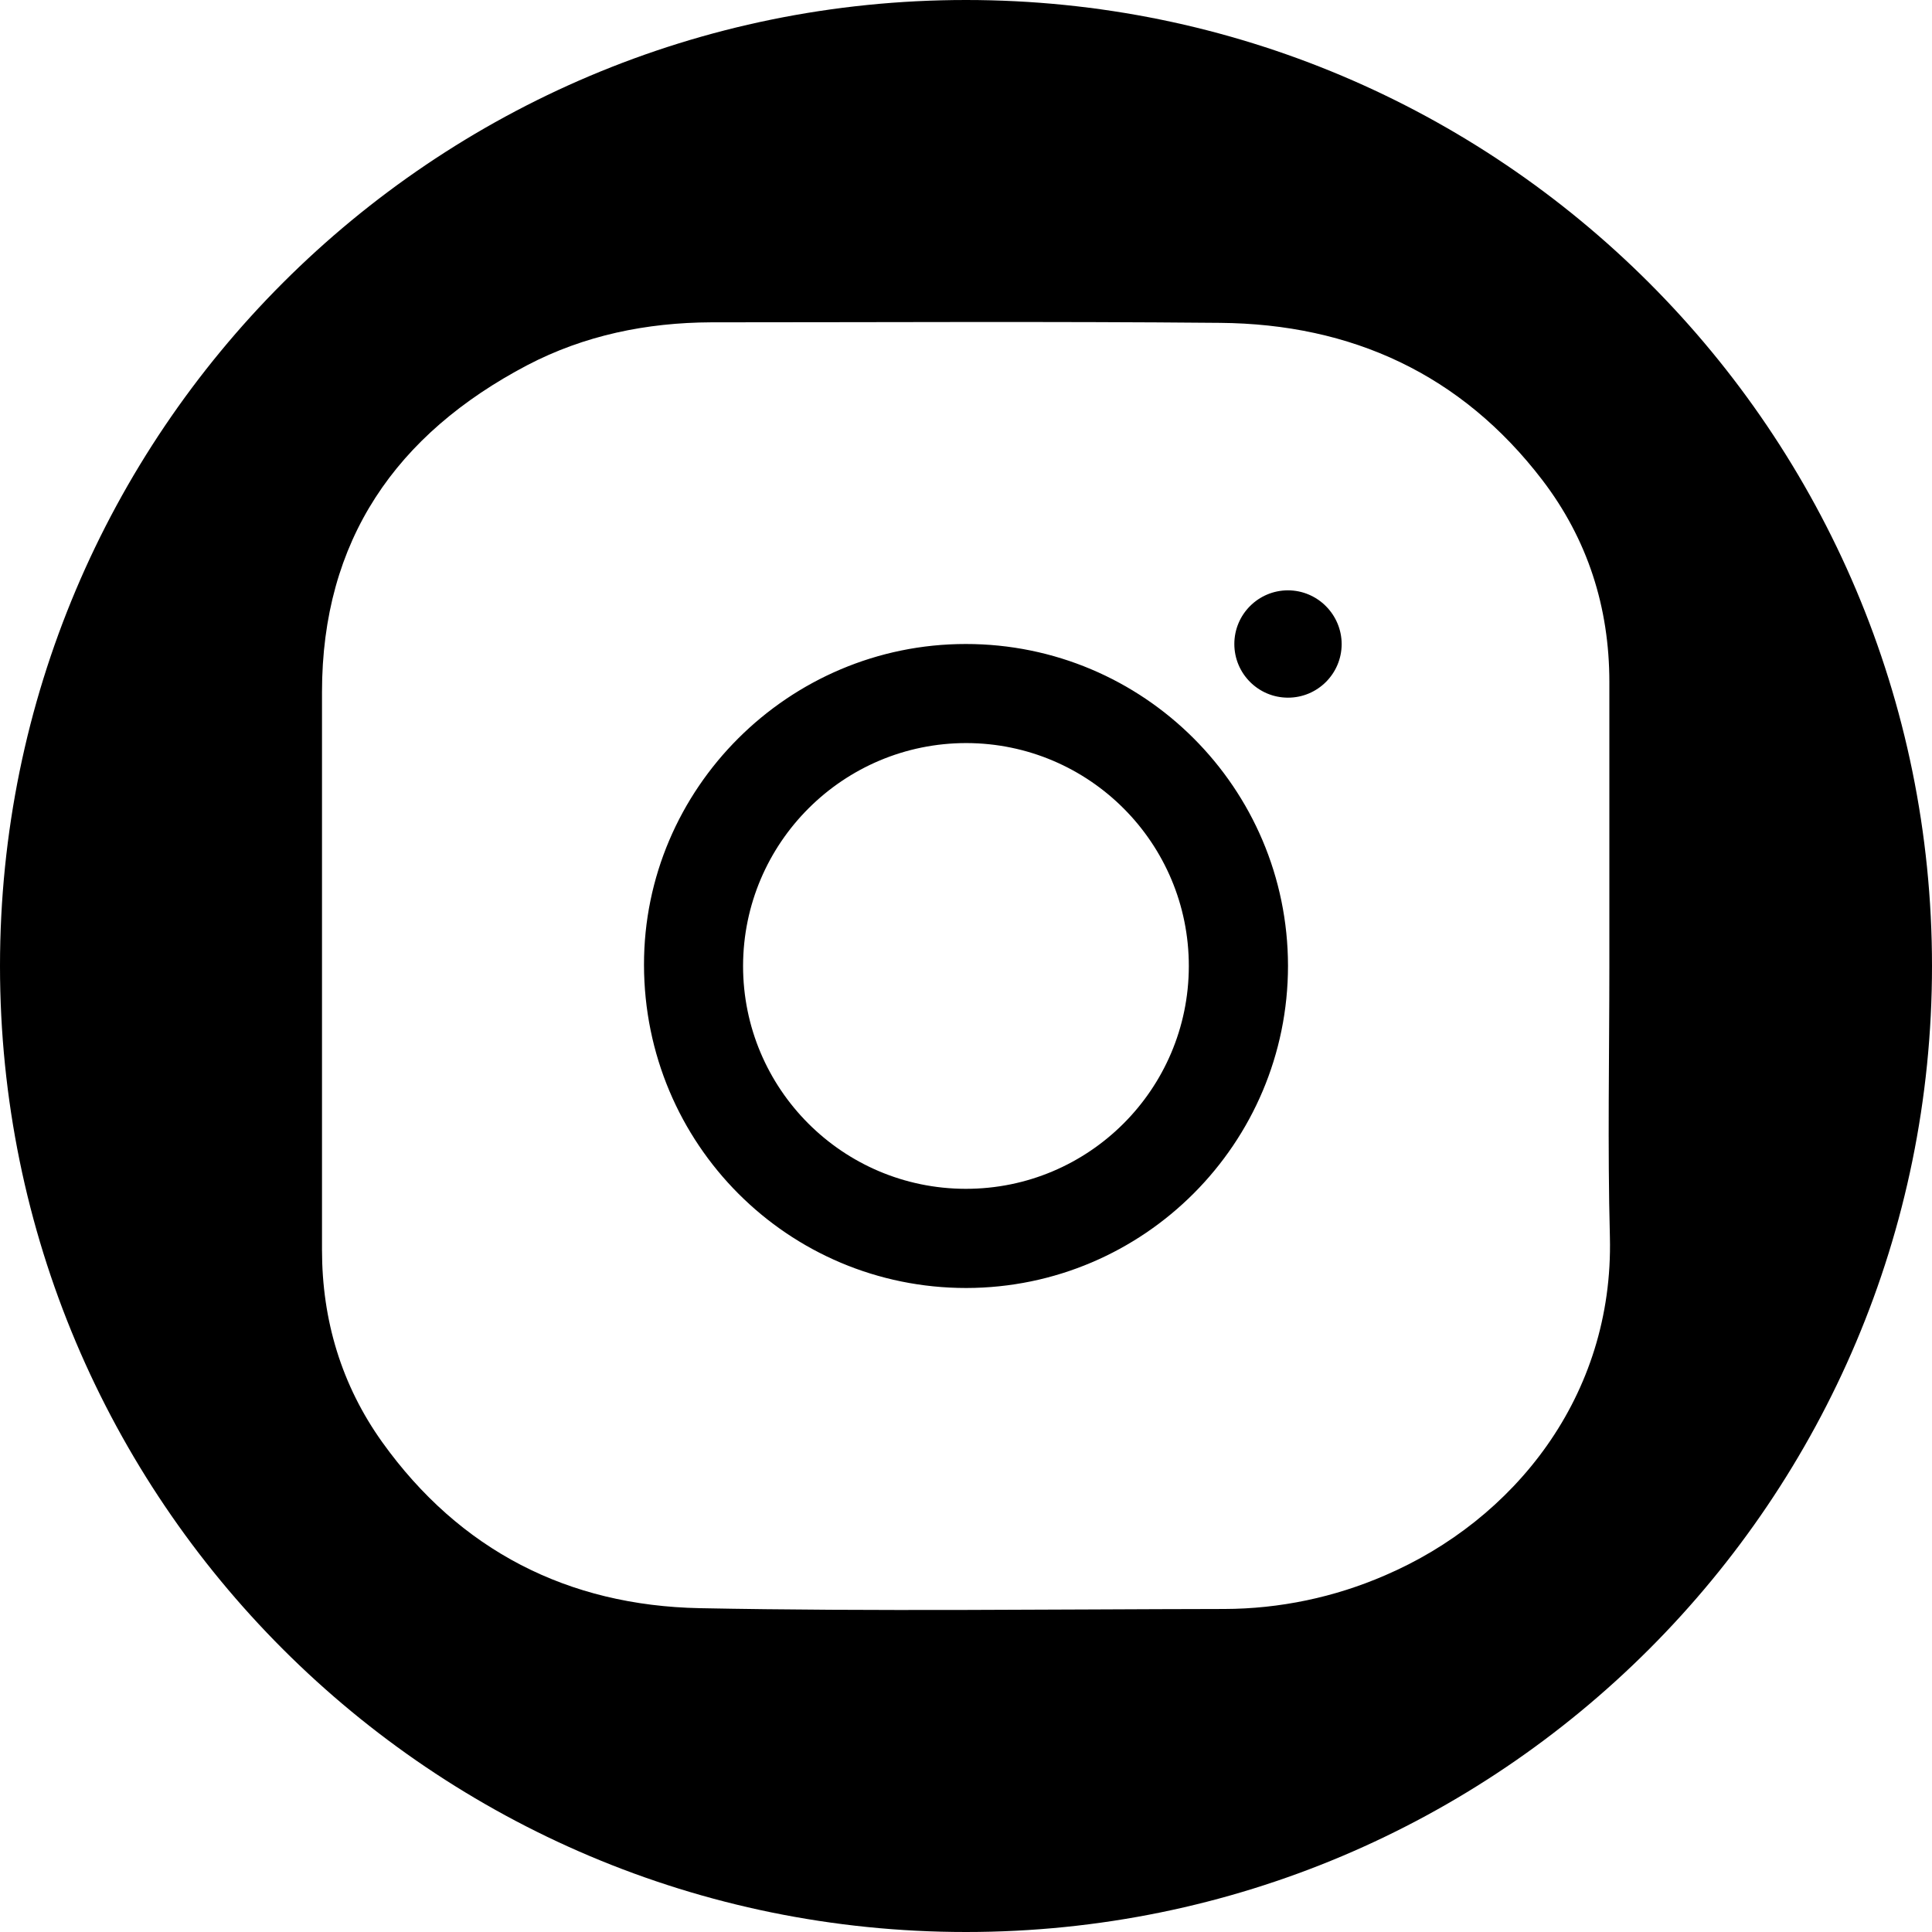
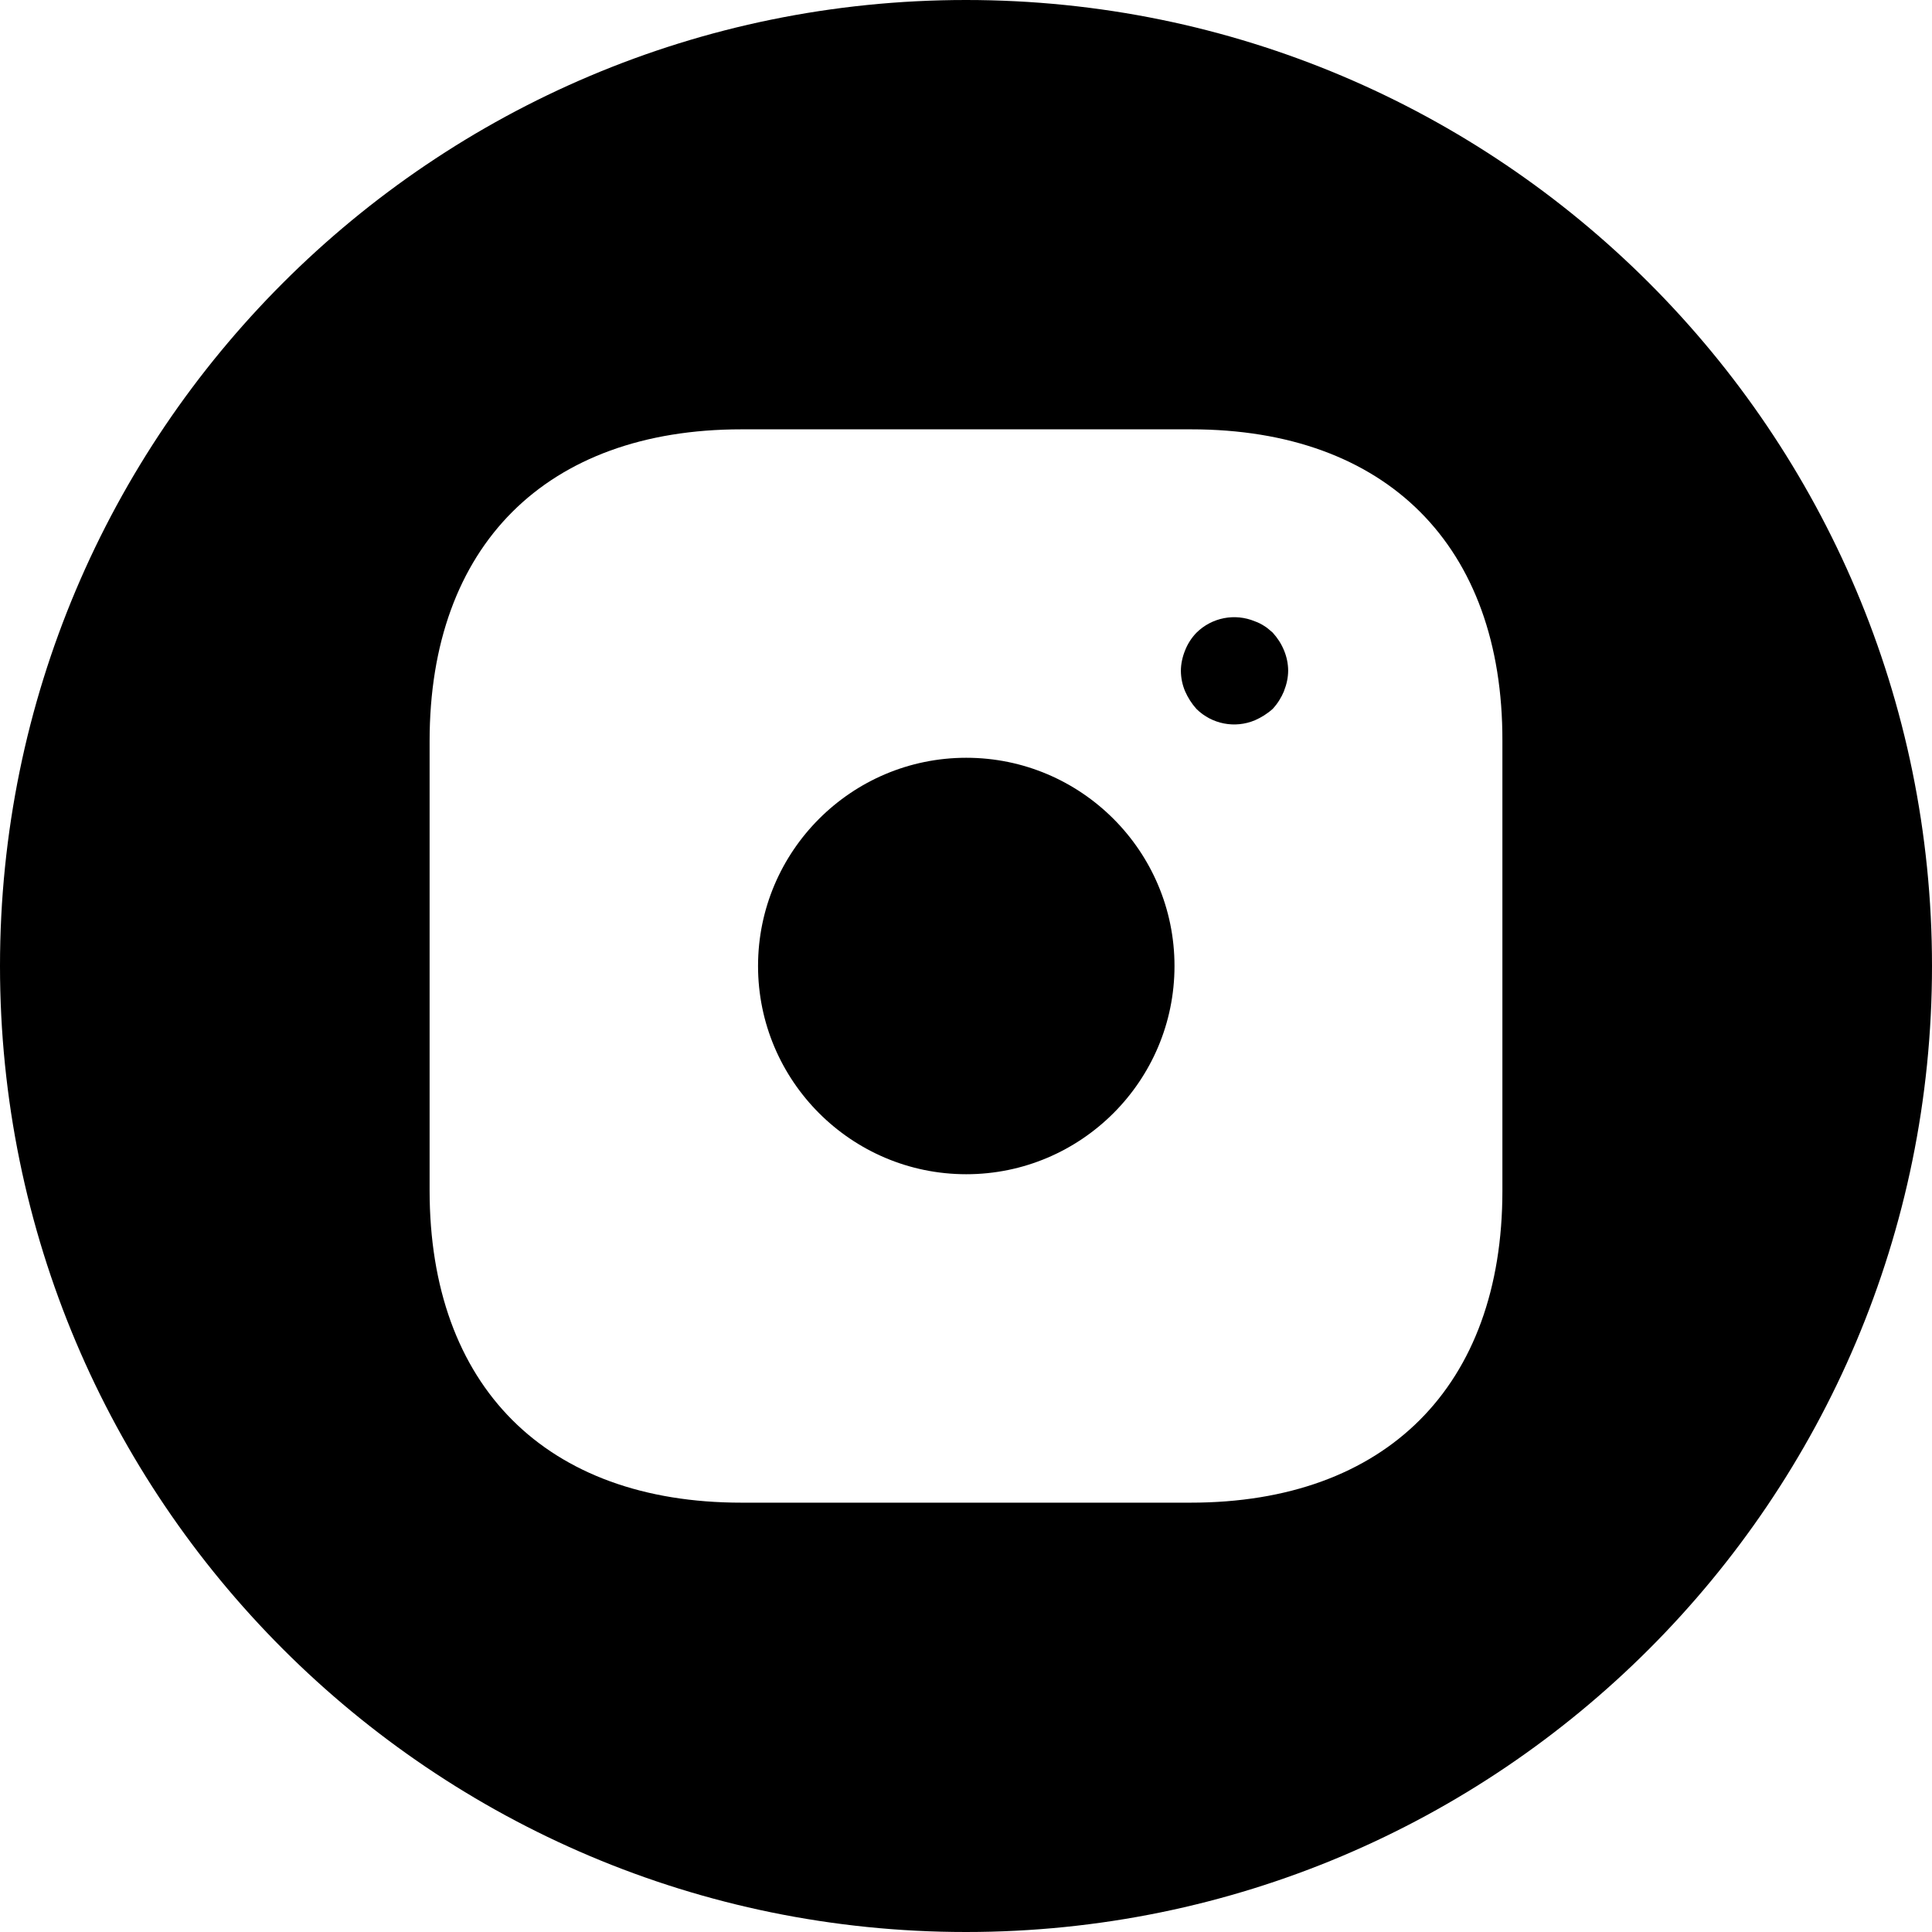
- <svg xmlns="http://www.w3.org/2000/svg" width="36" height="36" viewBox="0 0 36 36" fill="none">
-   <path d="M18 0c9.945 0 18 8.055 18 18s-8.055 18-18 18S0 27.945 0 18 8.055 0 18 0zm4.732 6.016c-3.158-.029-6.322-.01-9.48-.01-1.205.005-2.361.242-3.426.798C7.38 8.09 6 10.067 6 12.896V23.29c0 1.31.363 2.519 1.122 3.582 1.447 2.021 3.464 3.046 5.916 3.094 3.256.063 6.516.02 9.772.015a7.57 7.57 0 003.004-.629c2.384-1.025 4.257-3.326 4.184-6.304-.044-1.682-.01-3.37-.01-5.052v-5.289c0-1.392-.406-2.659-1.248-3.761-1.509-1.973-3.555-2.91-6.008-2.93zM17.995 12A6.002 6.002 0 0124 17.995c0 3.308-2.683 6-5.995 6.005-3.322 0-6-2.682-6.005-6.02-.005-3.288 2.694-5.98 5.995-5.98zm.013 1.846a4.16 4.16 0 00-4.162 4.151 4.153 4.153 0 104.162-4.151zM23.998 11c.552 0 1.002.451 1.002 1.004A1 1 0 1123.998 11z" fill="currentColor" fill-rule="nonzero" />
+ <svg xmlns="http://www.w3.org/2000/svg" width="36" height="36" viewBox="0 0 36 36" fill="none" xml:space="preserve">
+   <path fill="currentColor" d="M36 18a18 18 0 0 1-18 18A18 18 0 0 1 0 18 18 18 0 0 1 18 0a18 18 0 0 1 18 18ZM22.195 8h-8.38c-3.64 0-5.81 2.17-5.81 5.81v8.37c0 3.65 2.17 5.82 5.81 5.82h8.37c3.64 0 5.81-2.17 5.81-5.81v-8.38c.01-3.64-2.16-5.81-5.8-5.81zm-4.19 13.88c-2.14 0-3.88-1.74-3.88-3.88 0-2.14 1.74-3.88 3.88-3.88 2.14 0 3.88 1.74 3.88 3.88 0 2.14-1.74 3.88-3.88 3.88zm5.92-9c-.05.118-.118.23-.211.33-.1.09-.212.159-.33.211a.999.999 0 0 1-1.09-.211c-.09-.1-.16-.212-.212-.33a.999.999 0 0 1-.078-.38c0-.128.03-.262.078-.38a.999.999 0 0 1 .212-.33 1 1 0 0 1 1.09-.212c.059.02.118.05.18.09.05.03.1.078.15.119.09.1.158.202.211.33.05.118.078.252.078.38 0 .127-.03.261-.078.38z" />
</svg>
